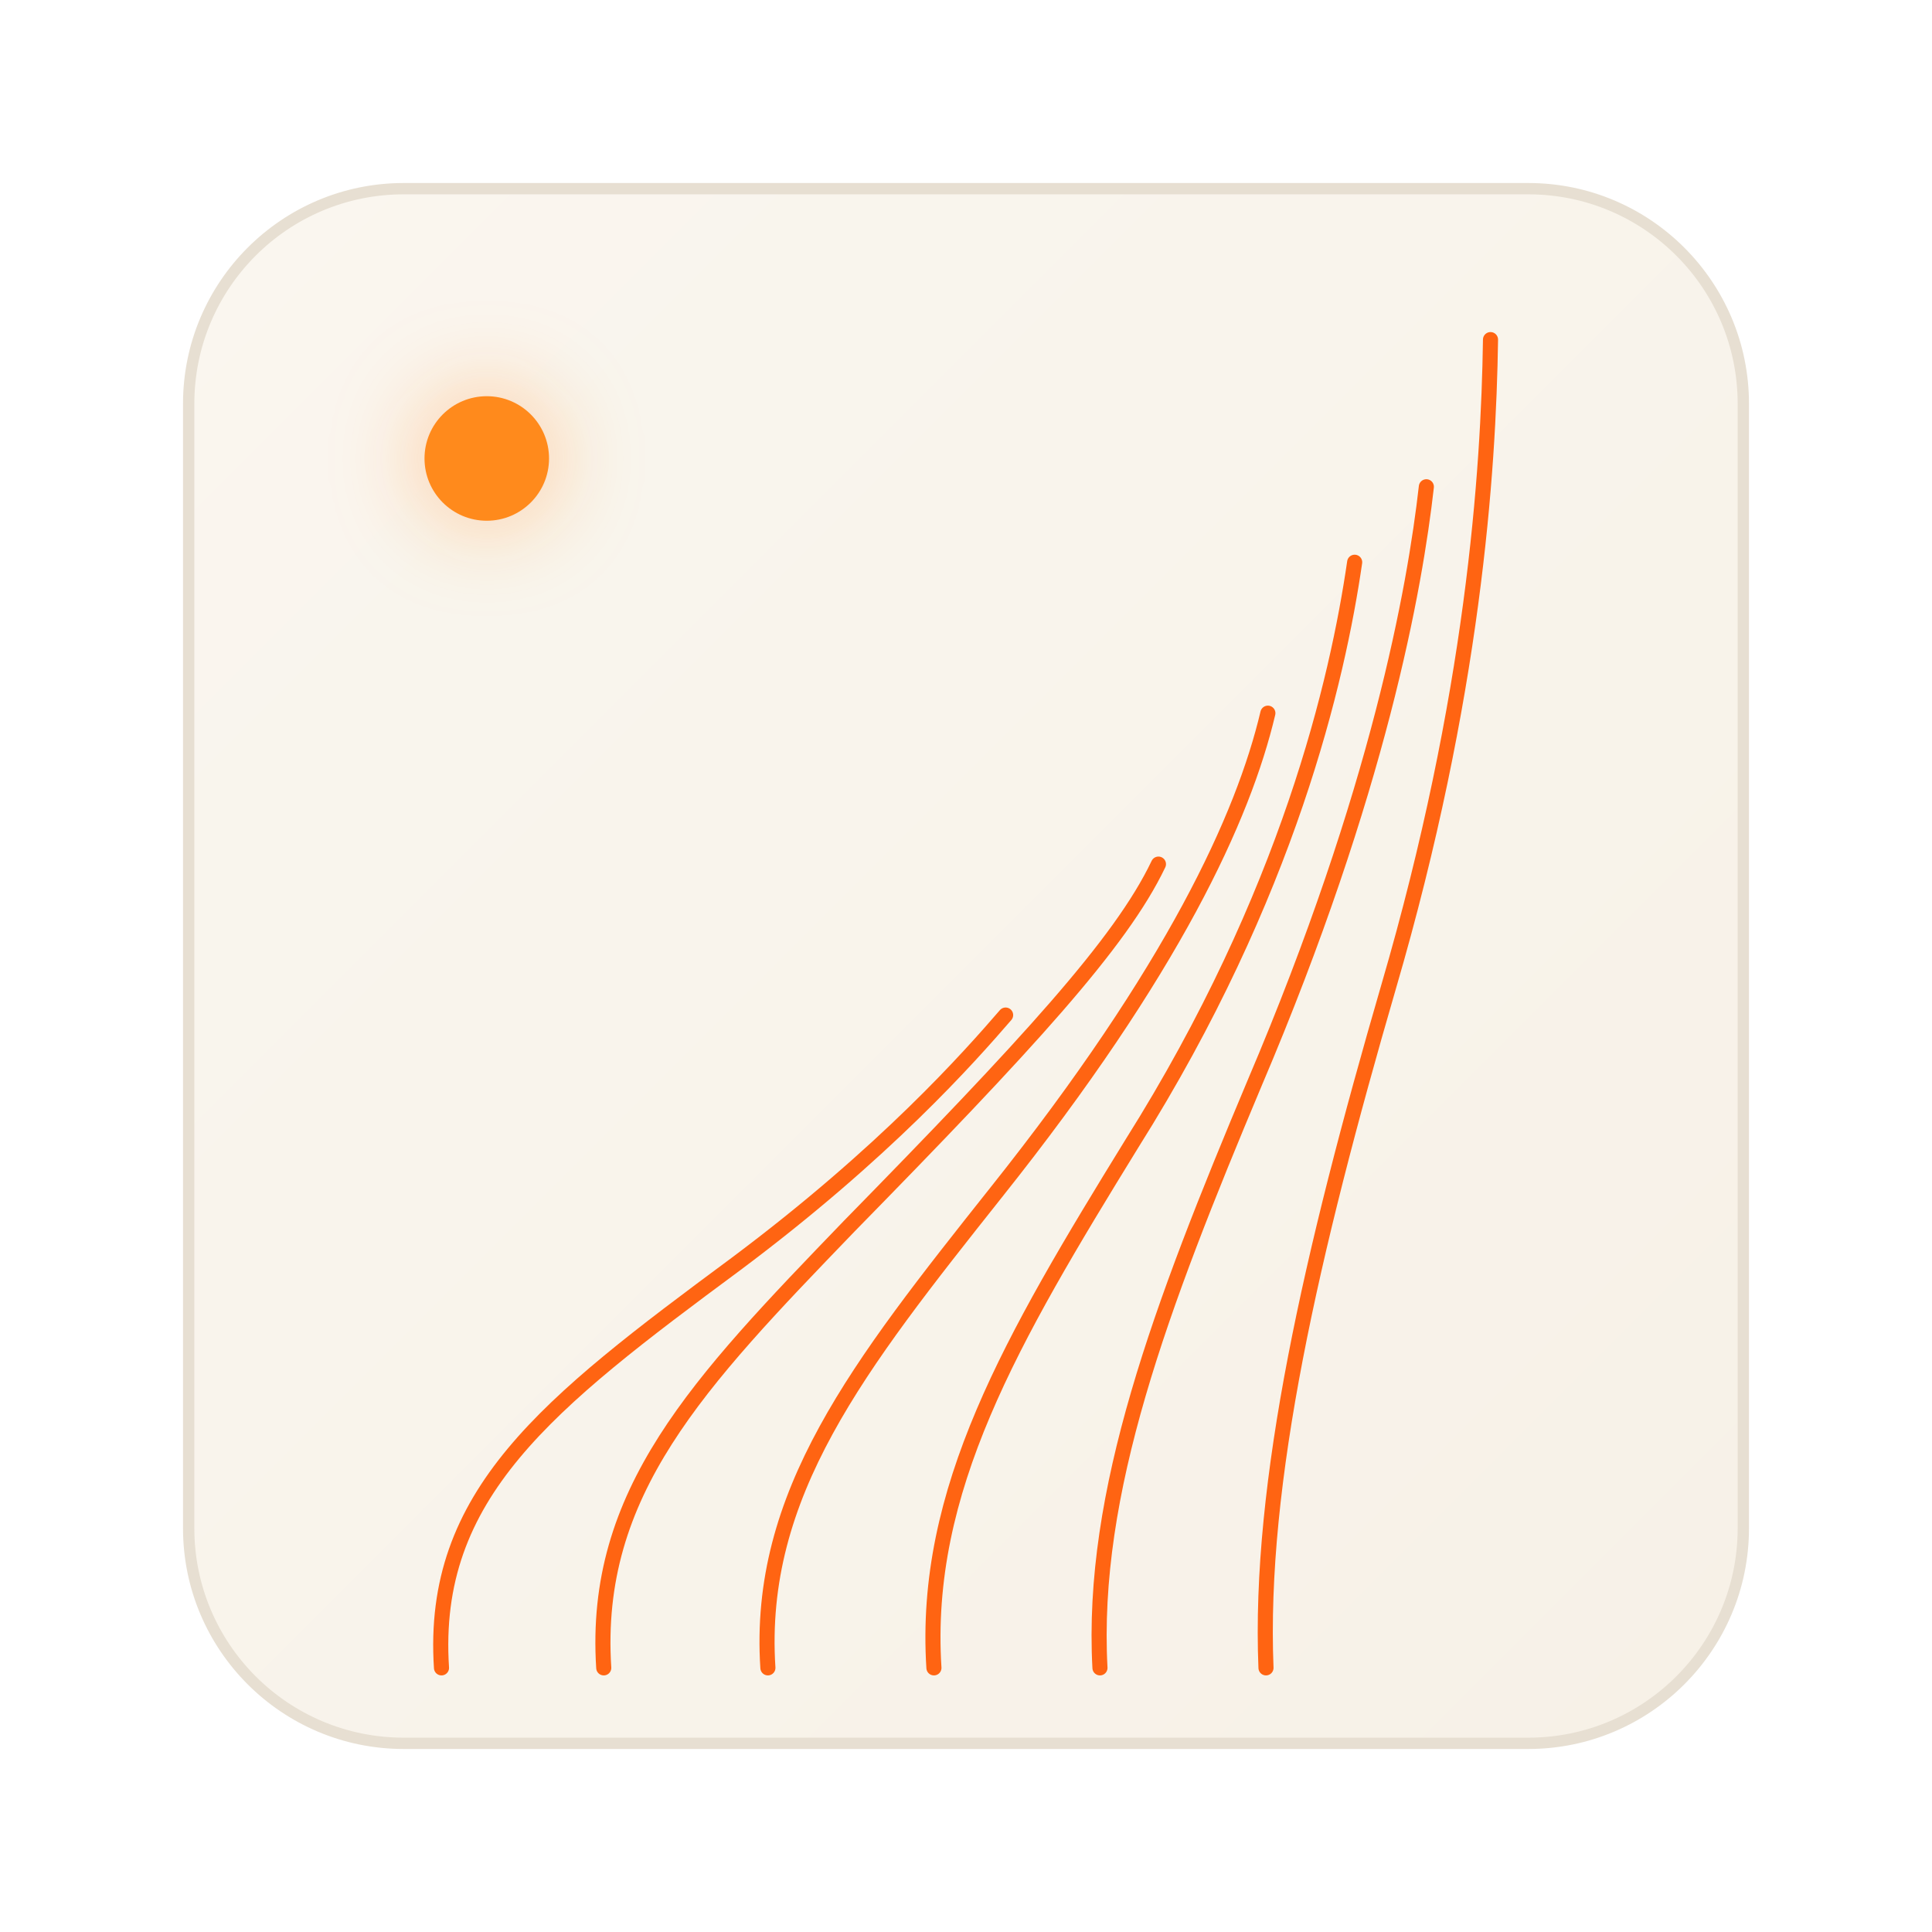
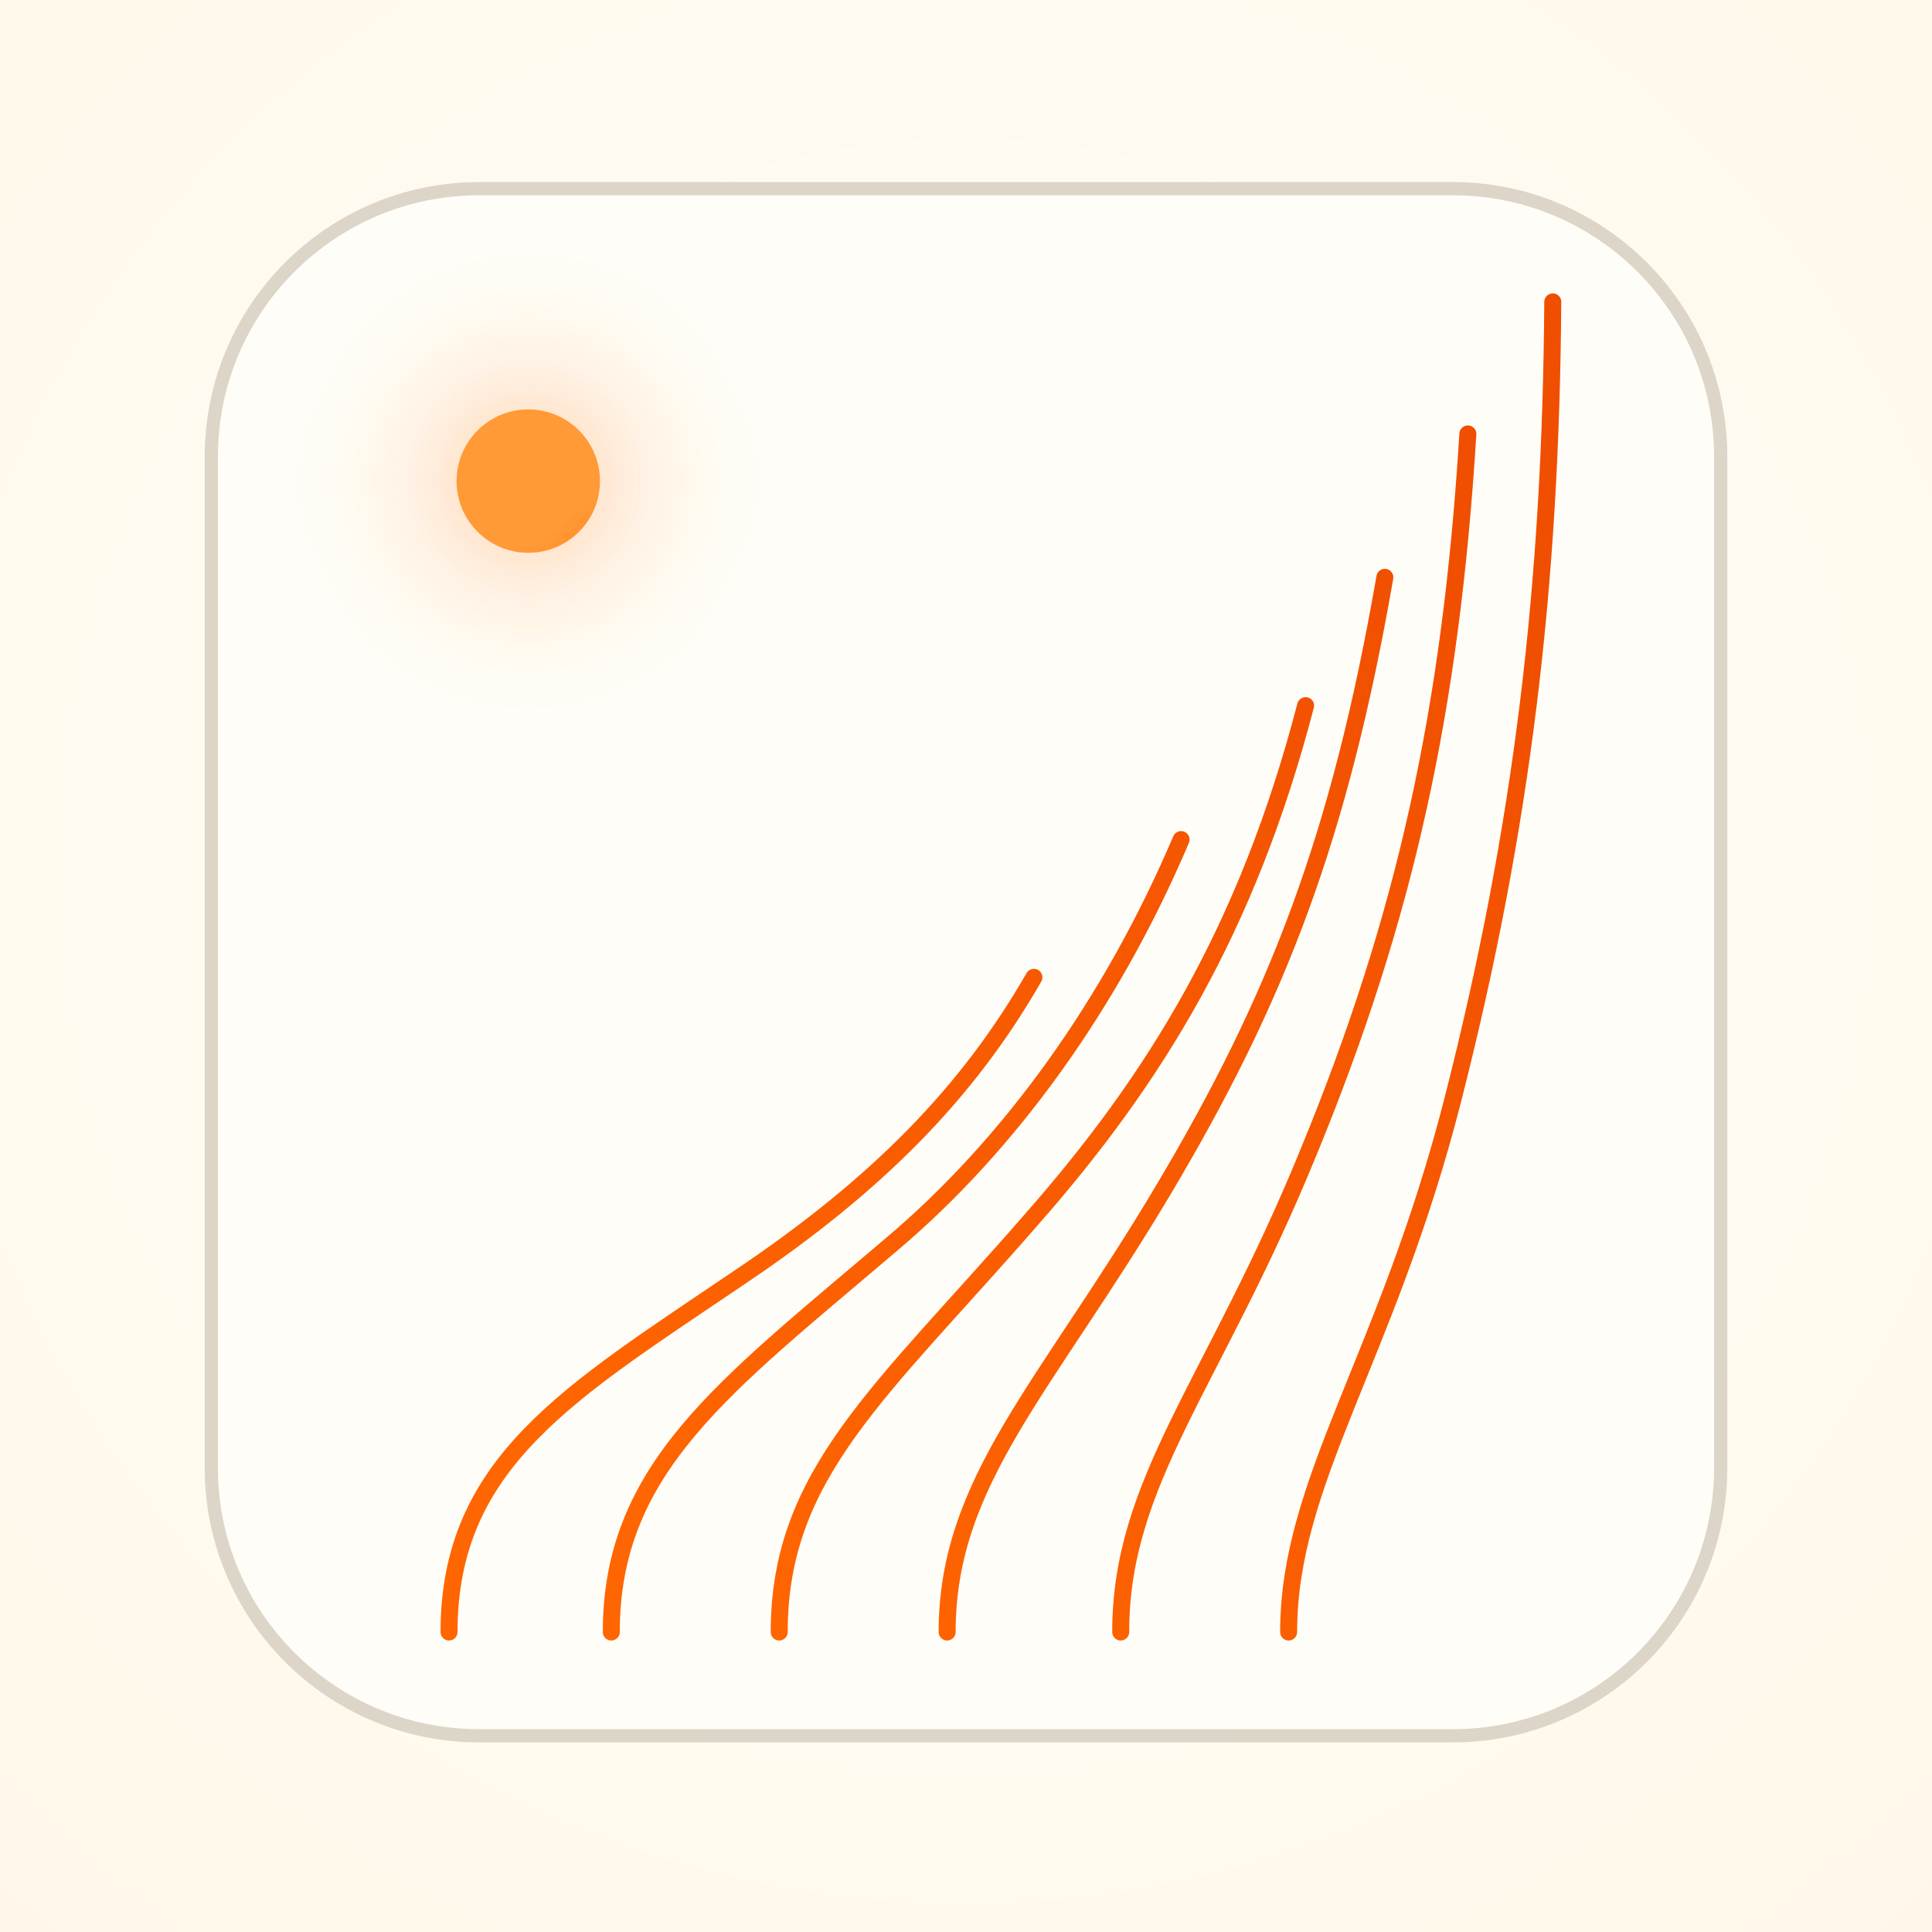
- <svg xmlns="http://www.w3.org/2000/svg" viewBox="0 0 1024 1024">
+ <svg xmlns="http://www.w3.org/2000/svg" width="1024" height="1024" viewBox="0 0 1024 1024" fill="none">
  <defs>
-     <linearGradient id="card-fill" x1="0%" y1="0%" x2="100%" y2="100%">
-       <stop offset="0%" stop-color="#faf6ef" />
-       <stop offset="100%" stop-color="#f7f1e7" />
+     <radialGradient id="bgGradient" cx="50%" cy="45%" r="75%">
+       <stop offset="0%" stop-color="#FFFDF6" />
+       <stop offset="100%" stop-color="#FFF8EA" />
+     </radialGradient>
+     <radialGradient id="breathGlow" cx="50%" cy="50%" r="50%">
+       <stop offset="0%" stop-color="#FF7A1A" stop-opacity="0.38" />
+       <stop offset="42%" stop-color="#FF8A2A" stop-opacity="0.20" />
+       <stop offset="100%" stop-color="#FF8A2A" stop-opacity="0" />
+     </radialGradient>
+     <linearGradient id="breathDot" x1="330" y1="250" x2="375" y2="305" gradientUnits="userSpaceOnUse">
+       <stop offset="0%" stop-color="#FF9A36" />
+       <stop offset="100%" stop-color="#FF6A00" />
    </linearGradient>
-     <filter id="sun-glow" x="-80%" y="-80%" width="260%" height="260%">
-       <feGaussianBlur stdDeviation="20" />
+     <linearGradient id="orangeStroke" x1="300" y1="760" x2="760" y2="260" gradientUnits="userSpaceOnUse">
+       <stop offset="0%" stop-color="#FF6500" />
+       <stop offset="100%" stop-color="#F04E00" />
+     </linearGradient>
+     <filter id="softBlur" x="-40%" y="-40%" width="180%" height="180%">
+       <feGaussianBlur stdDeviation="22" />
    </filter>
  </defs>
-   <rect x="100" y="100" width="824" height="824" rx="114" fill="url(#card-fill)" stroke="#e7dfd2" stroke-width="6" />
-   <circle cx="258" cy="243" r="42" fill="#ff8a1c" opacity="0.26" filter="url(#sun-glow)" />
-   <circle cx="258" cy="243" r="33" fill="#ff8a1c" />
-   <g fill="none" stroke="#ff6412" stroke-width="8" stroke-linecap="round" stroke-linejoin="round">
-     <path d="M234 884 C228 792 290 744 390 670 C469 611 514 560 533 538" />
-     <path d="M320 884 C314 791 370 733 450 650 C544 554 594 500 614 458" />
-     <path d="M407 884 C401 792 455 724 528 632 C622 514 659 433 672 378" />
-     <path d="M495 884 C489 790 536 710 600 606 C683 474 709 360 718 298" />
-     <path d="M583 884 C578 791 615 693 665 574 C731 419 750 311 756 258" />
-     <path d="M671 884 C667 786 695 664 736 523 C781 369 789 250 790 180" />
+   <rect width="1024" height="1024" fill="url(#bgGradient)" />
+   <rect x="112" y="100" width="800" height="820" rx="142" fill="#FFFDF7" stroke="#DDD5C7" stroke-width="7" />
+   <circle cx="280" cy="255" r="92" fill="url(#breathGlow)" filter="url(#softBlur)" />
+   <circle cx="280" cy="255" r="38" fill="url(#breathDot)" />
+   <g stroke="url(#orangeStroke)" stroke-width="9" stroke-linecap="round" stroke-linejoin="round">
+     <path d="M238 865 C238 775 302 738 392 677 C465 628 513 579 548 518" />
+     <path d="M324 865 C324 778 384 735 472 660 C535 607 589 532 626 445" />
+     <path d="M413 865 C413 781 467 738 547 646 C612 572 661 493 692 374" />
+     <path d="M502 865 C502 785 554 736 617 630 C677 529 710 444 734 306" />
+     <path d="M594 865 C594 785 643 734 693 612 C745 486 769 376 778 230" />
+     <path d="M683 865 C683 785 735 720 770 583 C807 438 822 310 823 160" />
  </g>
</svg>
